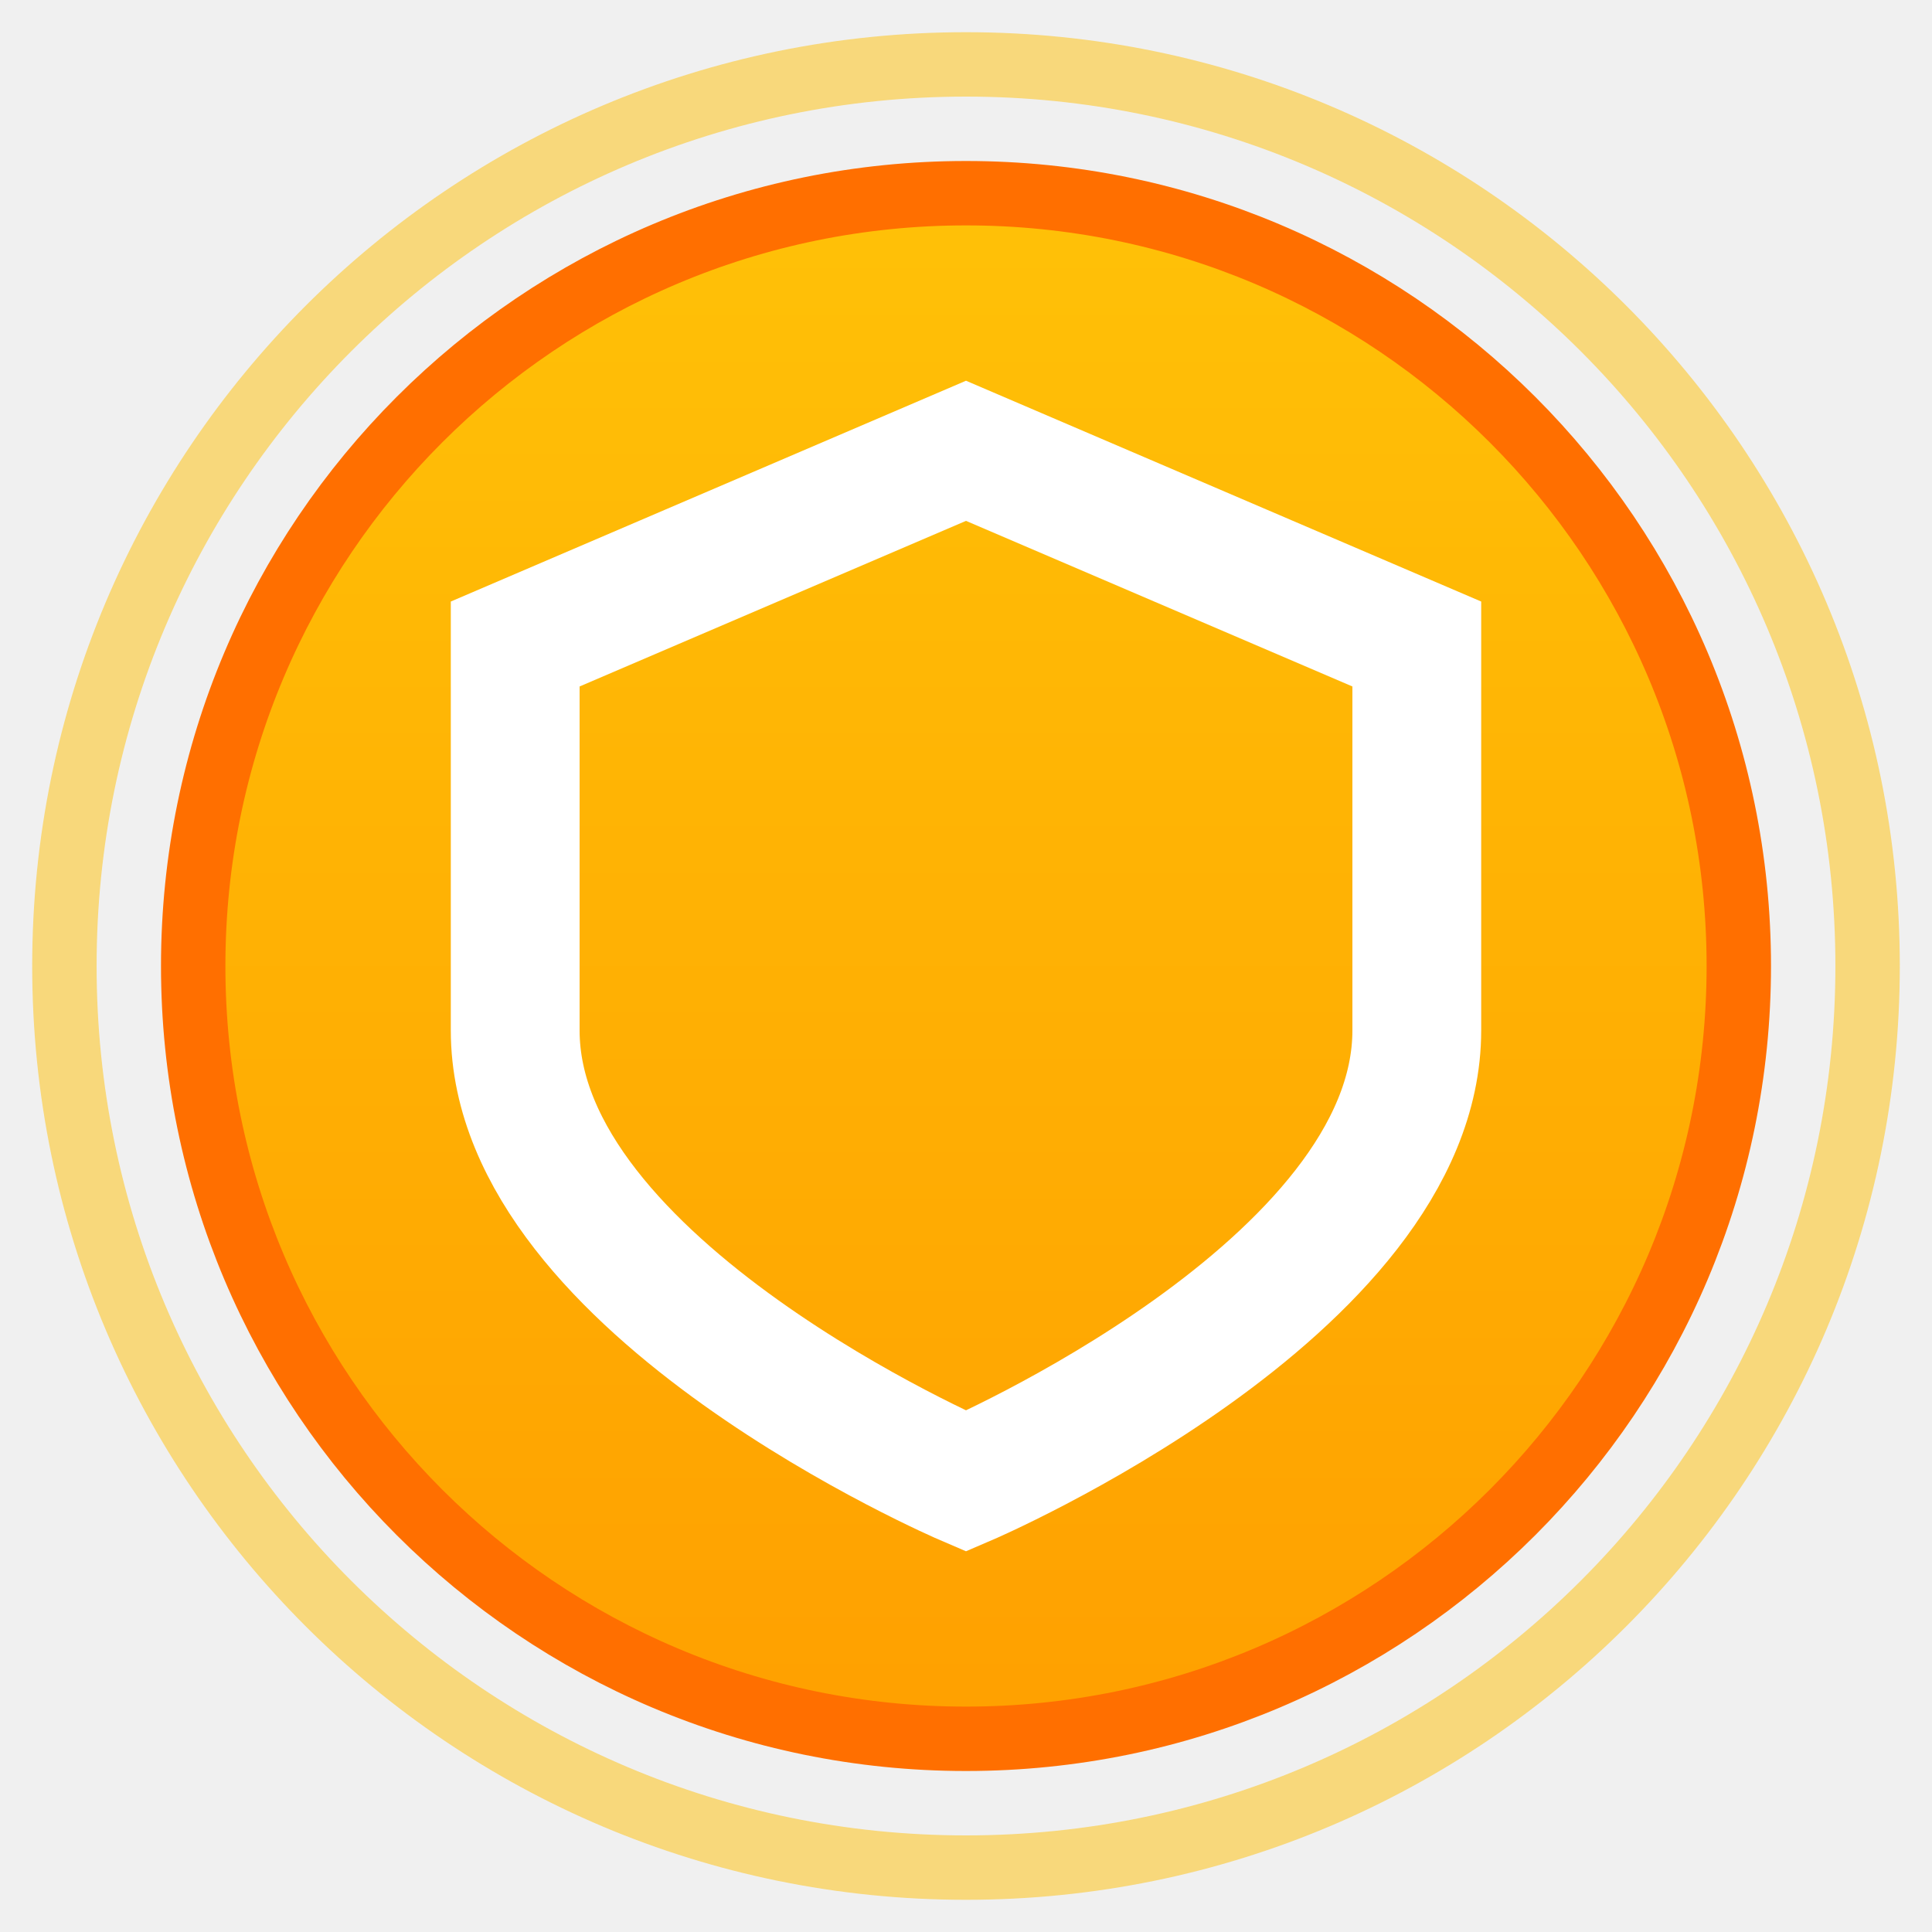
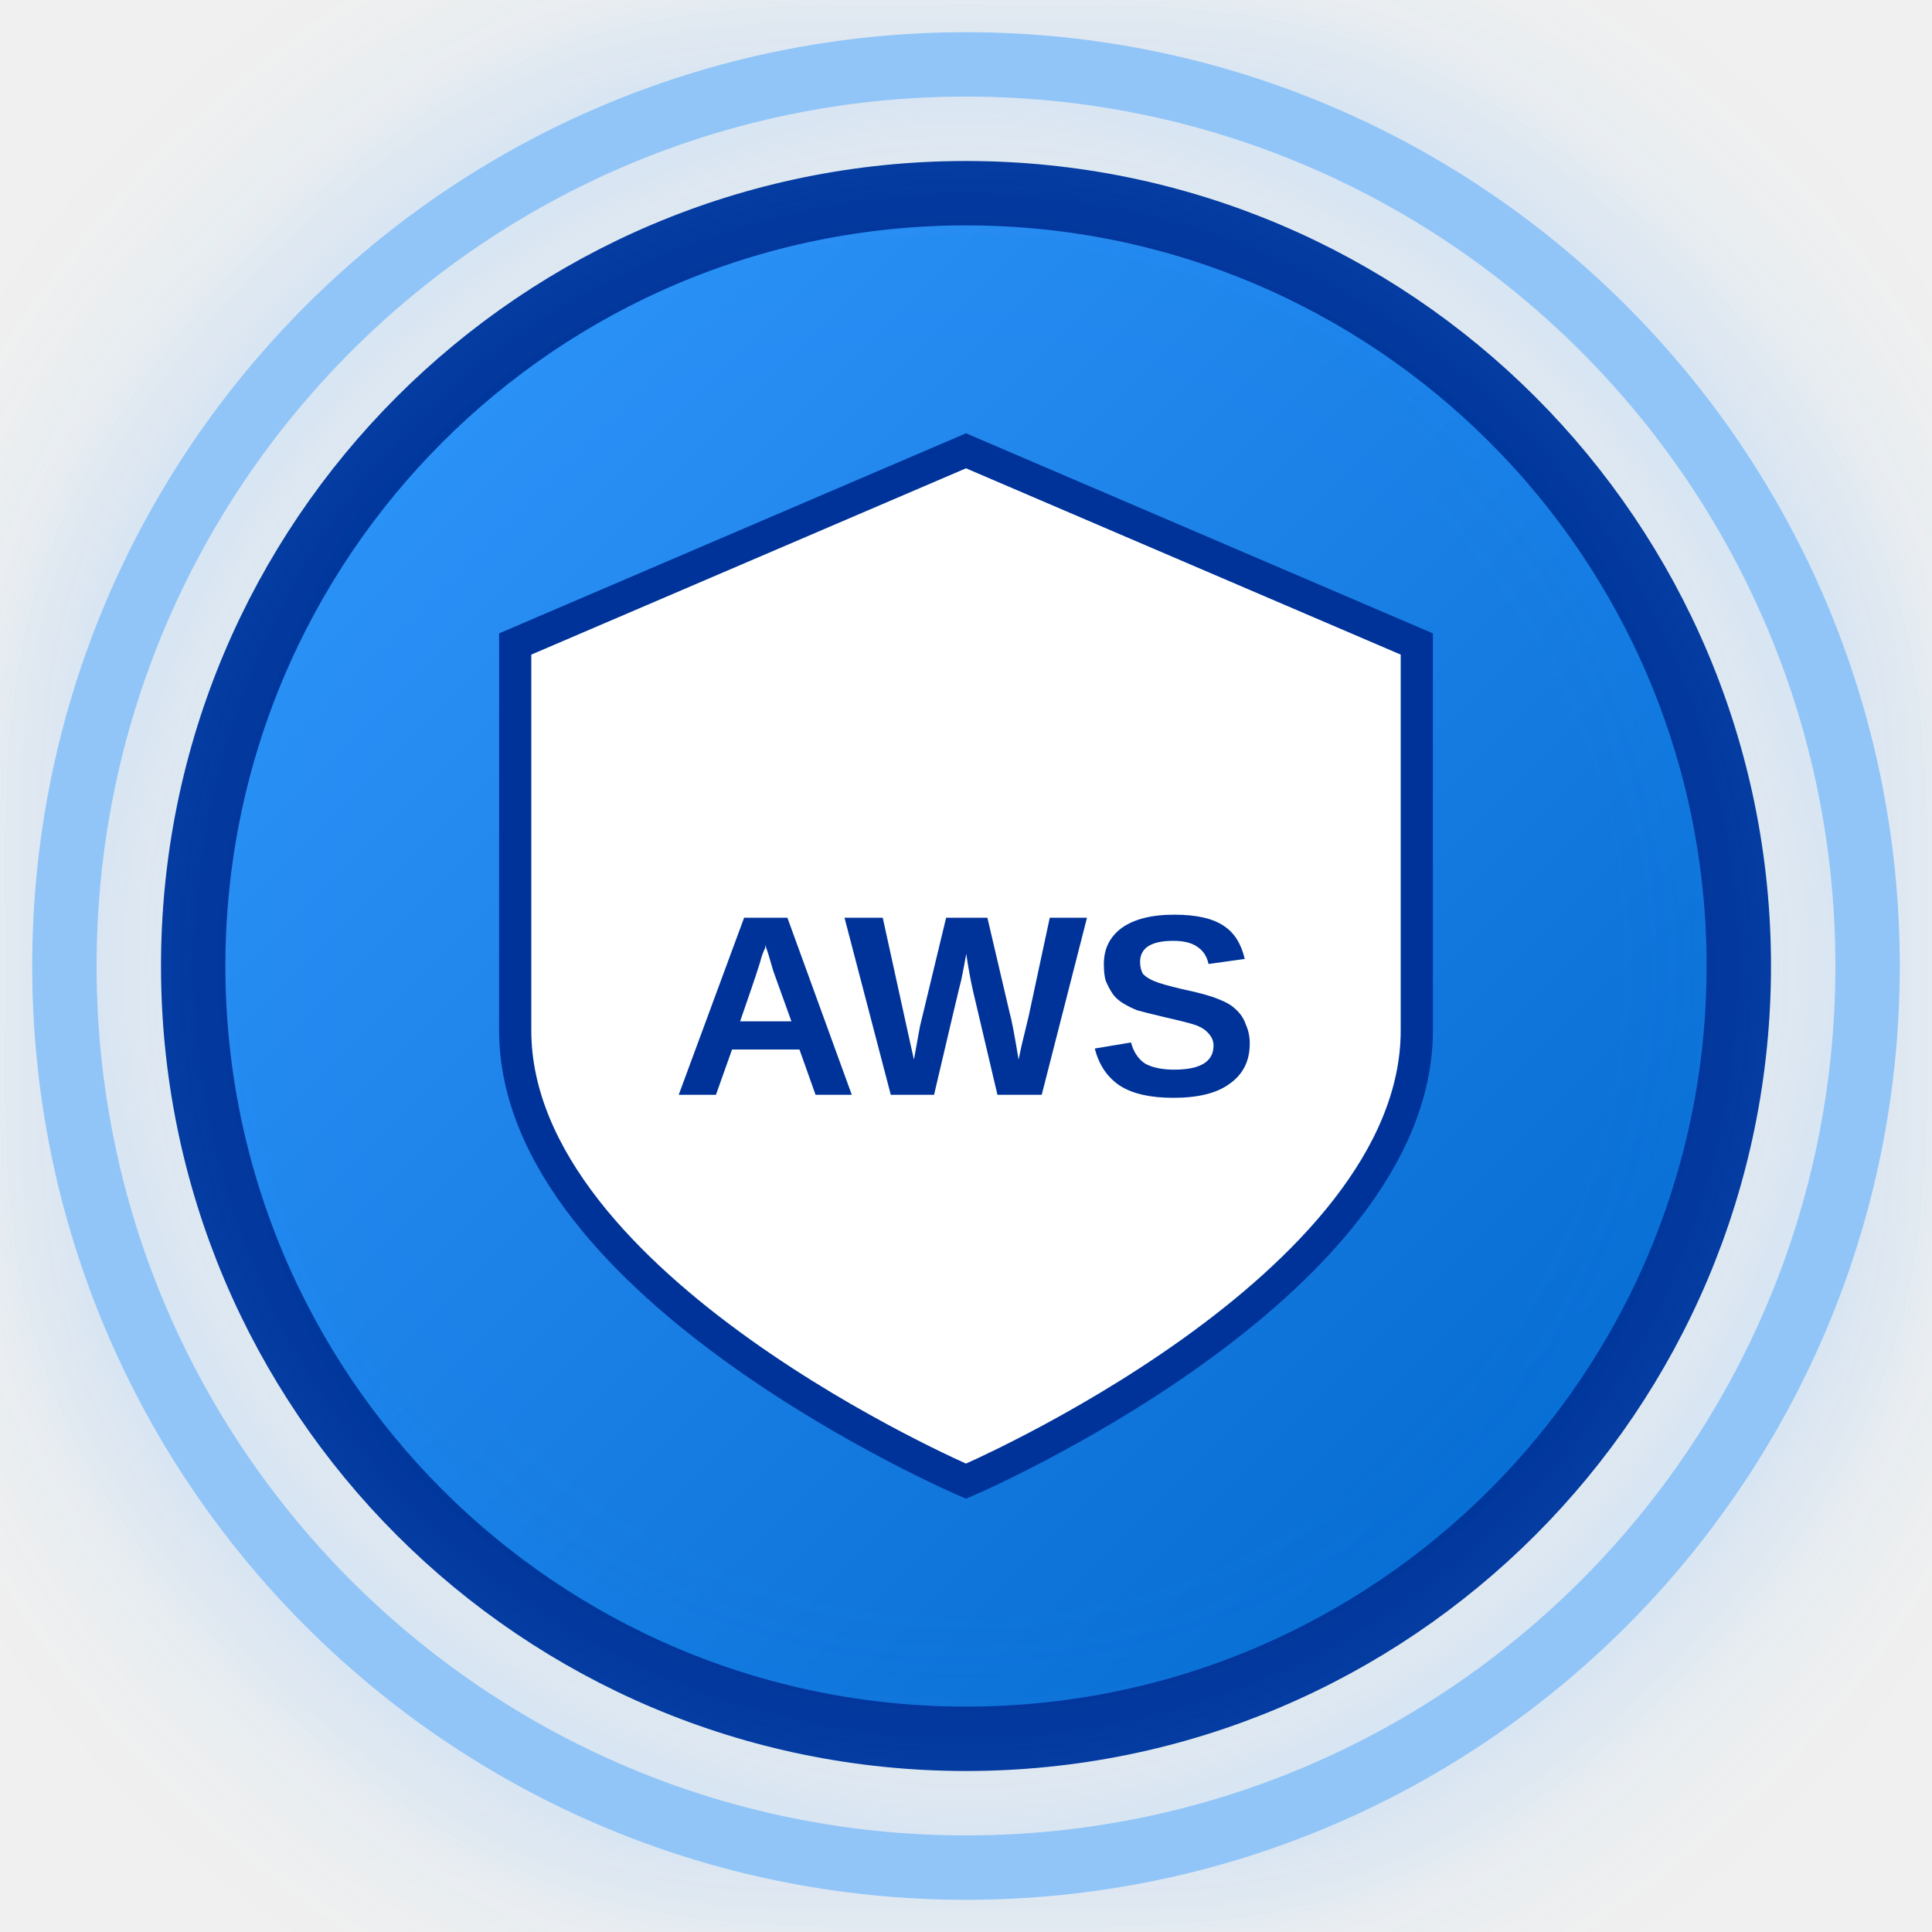
<svg xmlns="http://www.w3.org/2000/svg" width="30" height="30" viewBox="0 0 30 30">
  <defs>
-     <linearGradient id="shieldGradient" x1="0%" y1="0%" x2="0%" y2="100%">
-       <stop offset="0%" style="stop-color:#FFC107;stop-opacity:1" />
-       <stop offset="100%" style="stop-color:#FFA000;stop-opacity:1" />
+     <linearGradient id="shieldGradient" x1="0%" y1="0%" x2="100%" y2="100%">
+       <stop offset="0%" style="stop-color:#3399ff;stop-opacity:1" />
+       <stop offset="100%" style="stop-color:#0066cc;stop-opacity:1" />
    </linearGradient>
+     <filter id="shieldGlow">
+       <feGaussianBlur stdDeviation="1.5" result="blur" />
+       <feComposite in="SourceGraphic" in2="blur" operator="over" />
+     </filter>
  </defs>
-   <g>
-     <circle cx="15" cy="15" r="12" fill="url(#shieldGradient)" stroke="#FF6F00" stroke-width="1" />
-     <path d="M15,7 L8,10 L8,16 C8,20 15,23 15,23 C15,23 22,20 22,16 L22,10 Z" fill="none" stroke="#FFFFFF" stroke-width="2" />
-     <circle cx="15" cy="15" r="14" fill="none" stroke="#FFC107" stroke-width="1" stroke-opacity="0.5" />
-   </g>
+   <circle cx="15" cy="15" r="12" fill="url(#shieldGradient)" stroke="#003399" stroke-width="1" />
+   <path d="M15,7 L8,10 L8,16 C8,20 15,23 15,23 C15,23 22,20 22,16 L22,10 Z" fill="#ffffff" stroke="#003399" stroke-width="0.5" />
+   <text x="15" y="17" font-family="Arial" font-size="4" fill="#003399" text-anchor="middle" font-weight="bold">AWS</text>
+   <circle cx="15" cy="15" r="14" fill="none" stroke="#3399ff" stroke-width="1" opacity="0.5" filter="url(#shieldGlow)" />
</svg>
